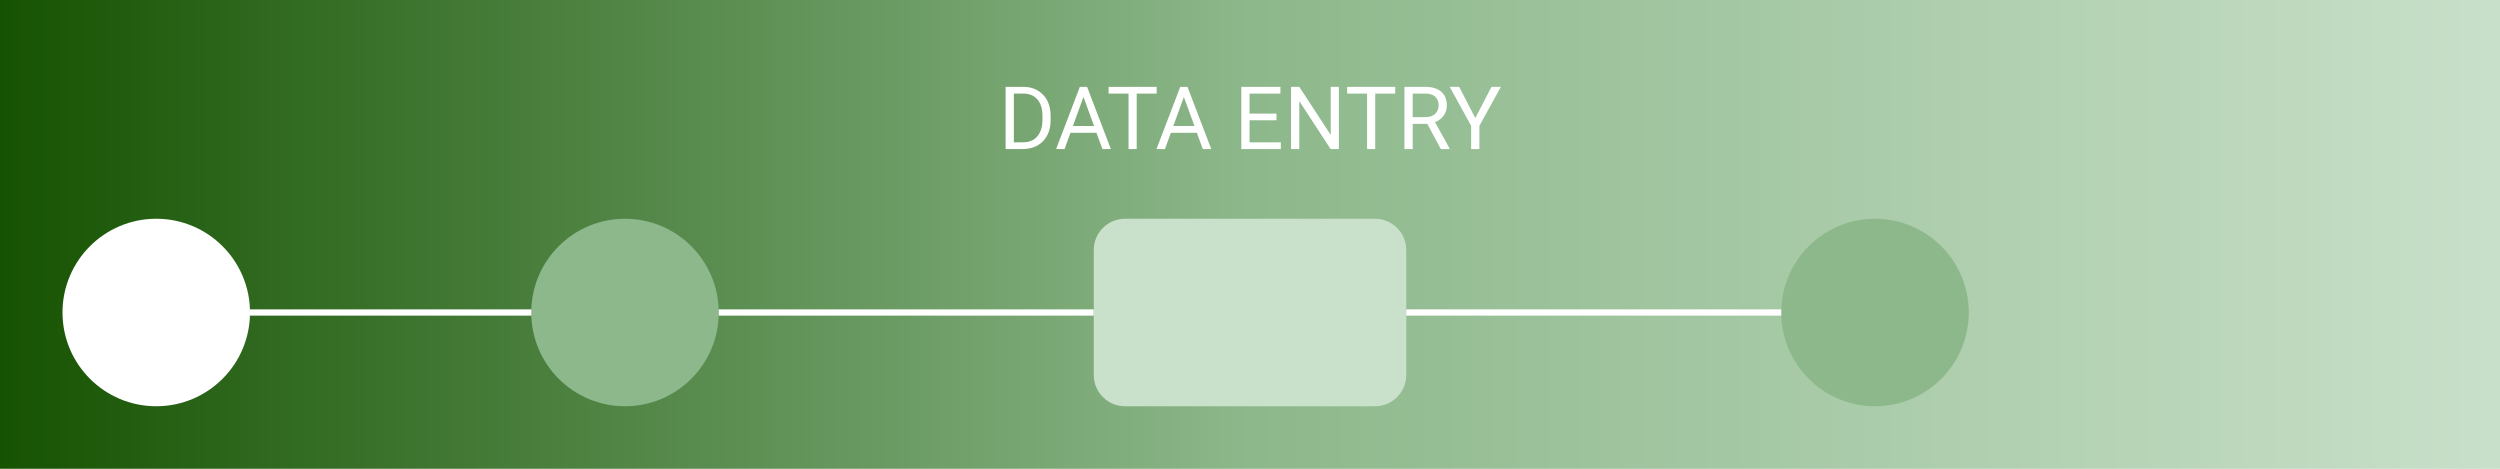
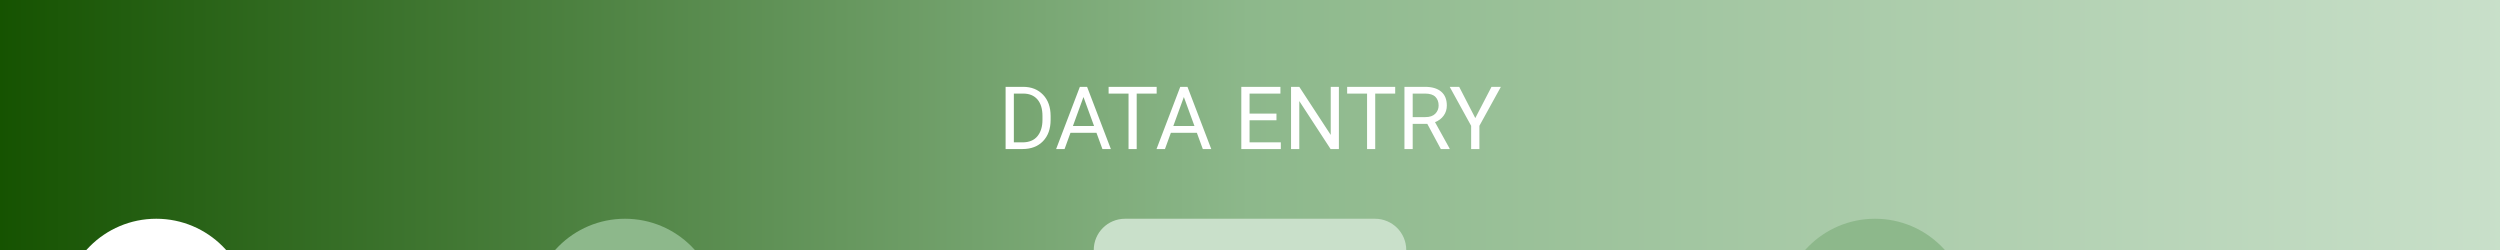
- <svg xmlns="http://www.w3.org/2000/svg" width="800" height="150">
+ <svg xmlns="http://www.w3.org/2000/svg" width="800" height="80">
  <defs>
    <linearGradient id="data-flow-gradient" x1="0%" y1="0%" x2="100%" y2="0%">
      <stop offset="0%" style="stop-color:#155200;stop-opacity:1" />
      <stop offset="50%" style="stop-color:#8DB88B;stop-opacity:1" />
      <stop offset="100%" style="stop-color:#C9E0CA;stop-opacity:1" />
    </linearGradient>
  </defs>
  <rect width="800" height="150" fill="url(#data-flow-gradient)" />
  <text x="50%" y="40" font-family="Roboto, sans-serif" font-size="28" fill="#FFFFFF" dominant-baseline="middle" text-anchor="middle">
        DATA ENTRY
    </text>
  <circle cx="50" cy="100" r="30" fill="#FFFFFF">
    <text x="50" y="105" font-family="Roboto, sans-serif" font-size="12" fill="#155200" text-anchor="middle" dominant-baseline="middle">
            AppFolio
        </text>
  </circle>
  <line x1="80" y1="100" x2="200" y2="100" stroke="#FFFFFF" stroke-width="2">
    <animate attributeName="stroke-dasharray" values="0,200;200,0" dur="2s" repeatCount="indefinite" />
  </line>
  <circle cx="200" cy="100" r="30" fill="#8DB88B">
    <text x="200" y="105" font-family="Roboto, sans-serif" font-size="12" fill="#FFFFFF" text-anchor="middle" dominant-baseline="middle">
            Podio
        </text>
  </circle>
  <line x1="230" y1="100" x2="350" y2="100" stroke="#FFFFFF" stroke-width="2">
    <animate attributeName="stroke-dasharray" values="0,200;200,0" dur="2s" repeatCount="indefinite" />
  </line>
  <rect x="350" y="70" width="100" height="60" fill="#C9E0CA" rx="10">
    <text x="400" y="100" font-family="Roboto, sans-serif" font-size="12" fill="#155200" text-anchor="middle" dominant-baseline="middle">
            Google Sheets
        </text>
  </rect>
  <line x1="450" y1="100" x2="600" y2="100" stroke="#FFFFFF" stroke-width="2">
    <animate attributeName="stroke-dasharray" values="0,200;200,0" dur="2s" repeatCount="indefinite" />
  </line>
  <circle cx="600" cy="100" r="30" fill="#8DB88B">
    <text x="600" y="105" font-family="Roboto, sans-serif" font-size="12" fill="#FFFFFF" text-anchor="middle" dominant-baseline="middle">
            Output
        </text>
  </circle>
</svg>
